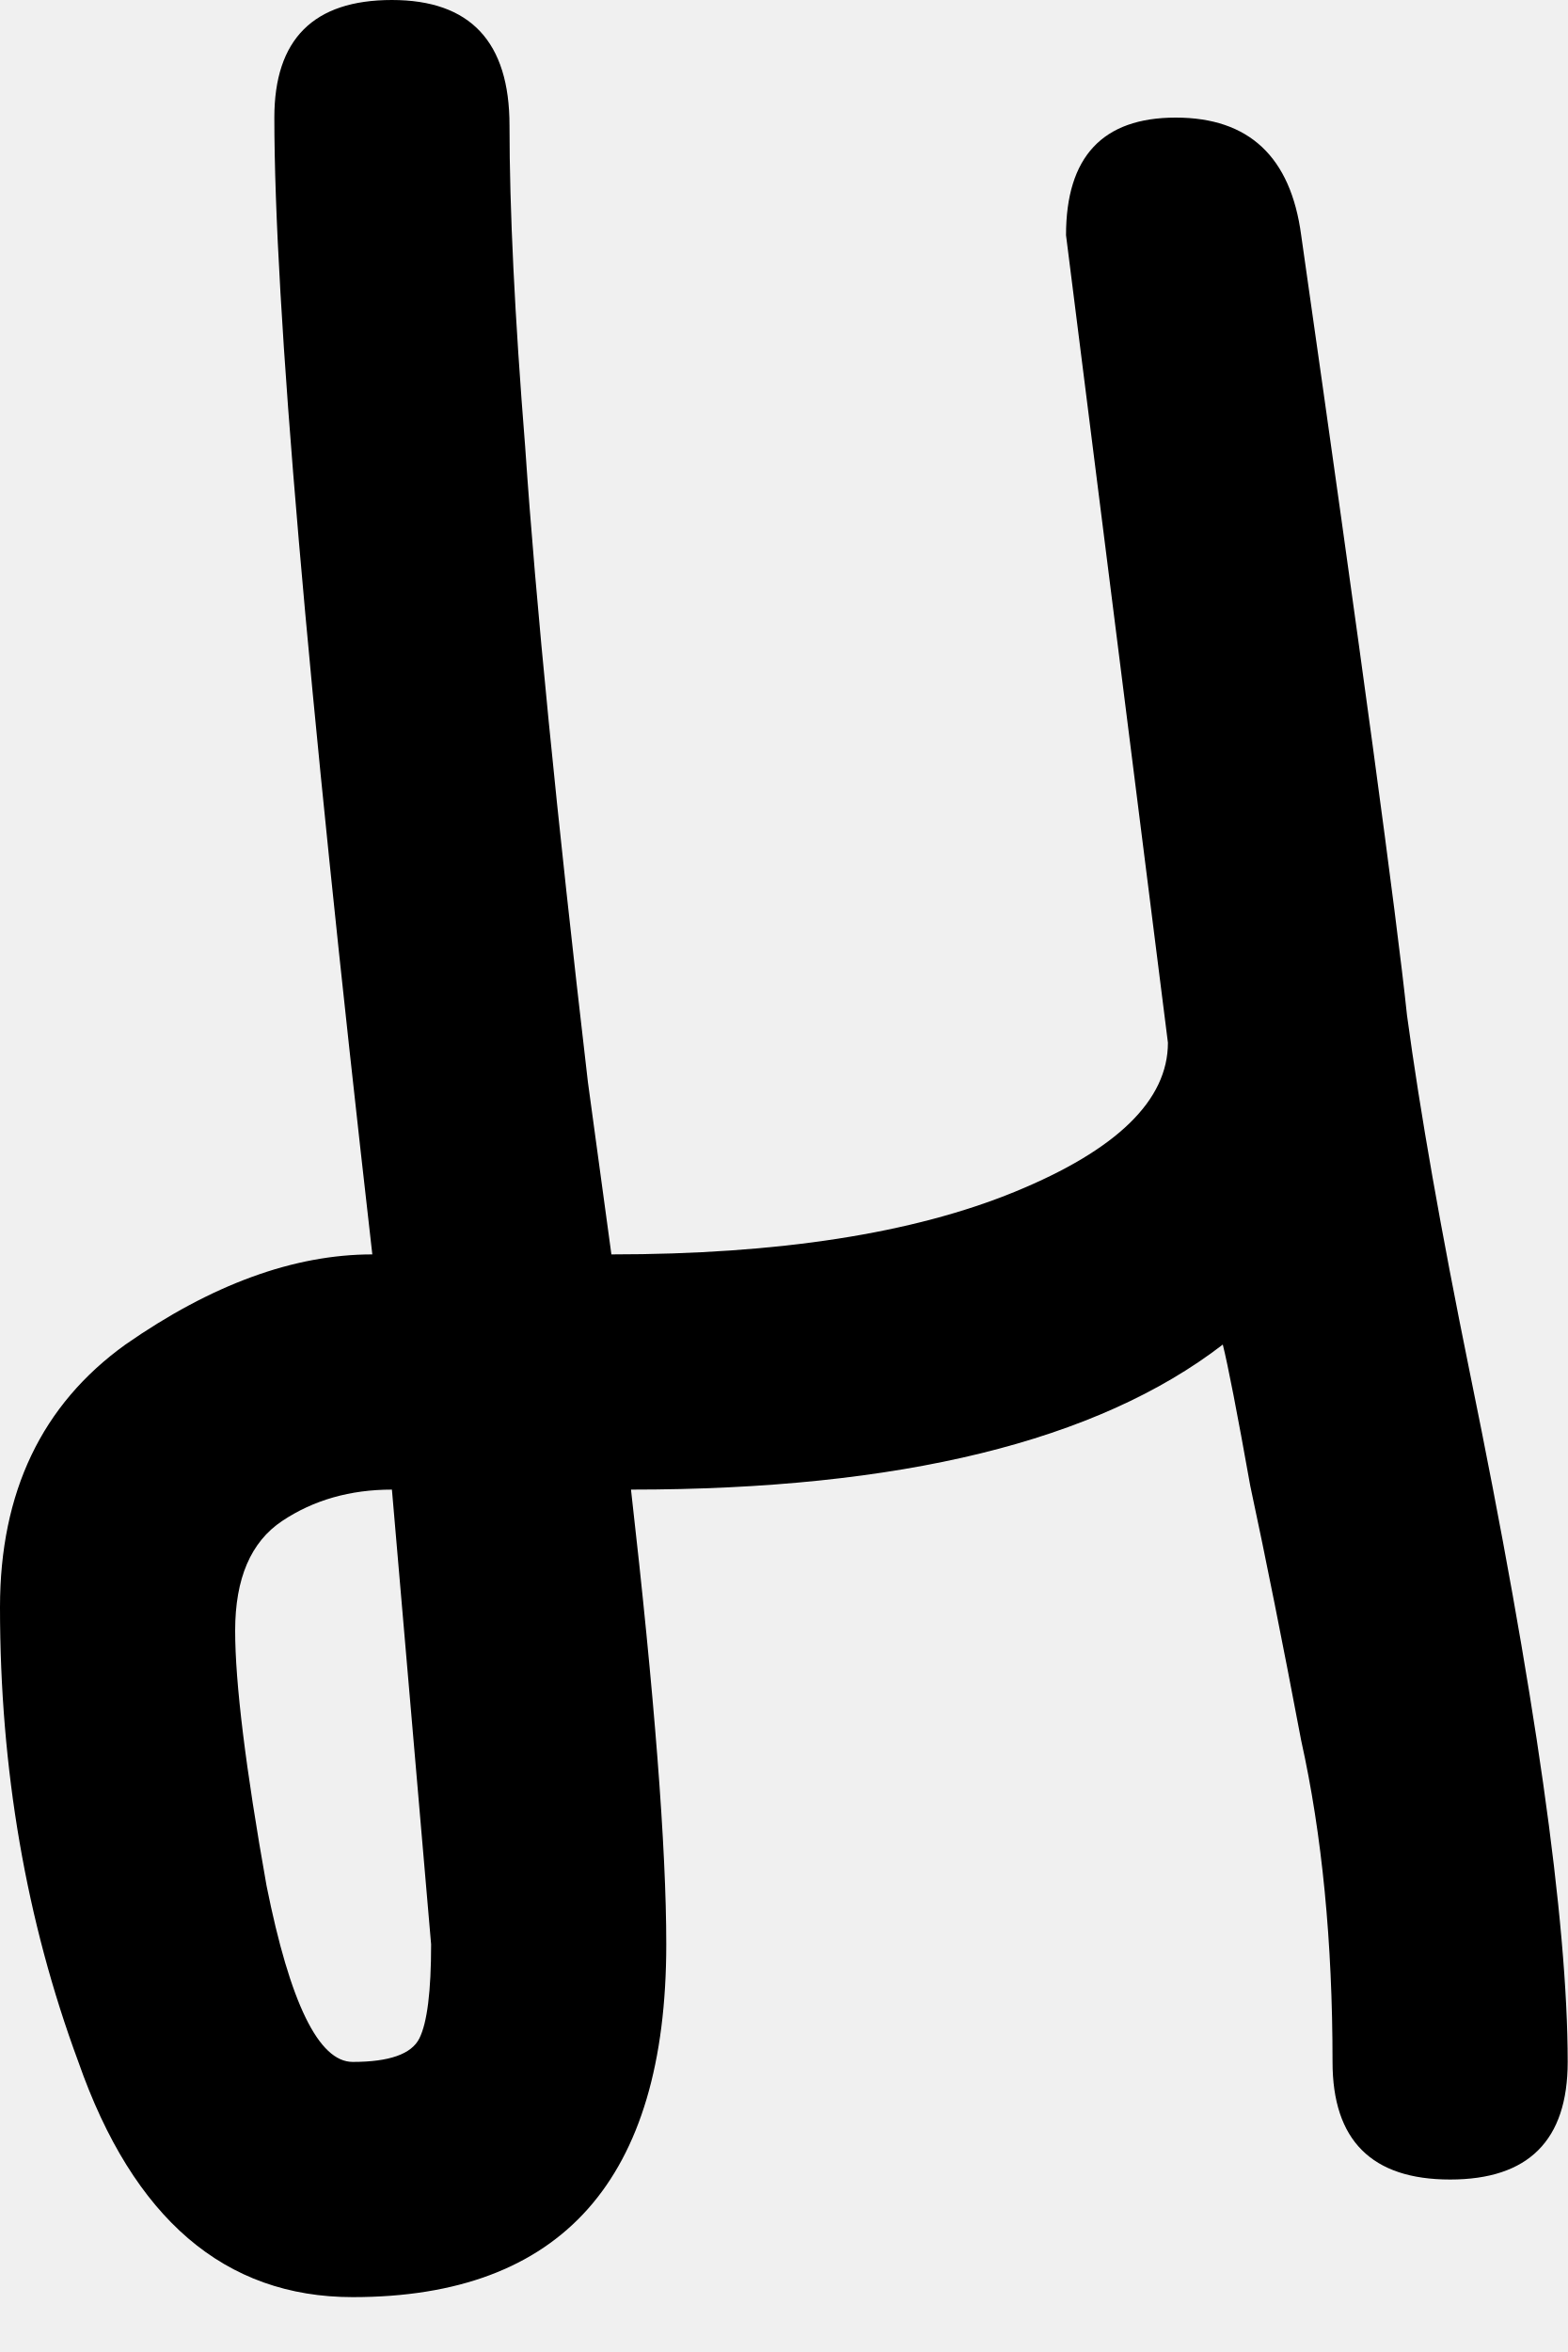
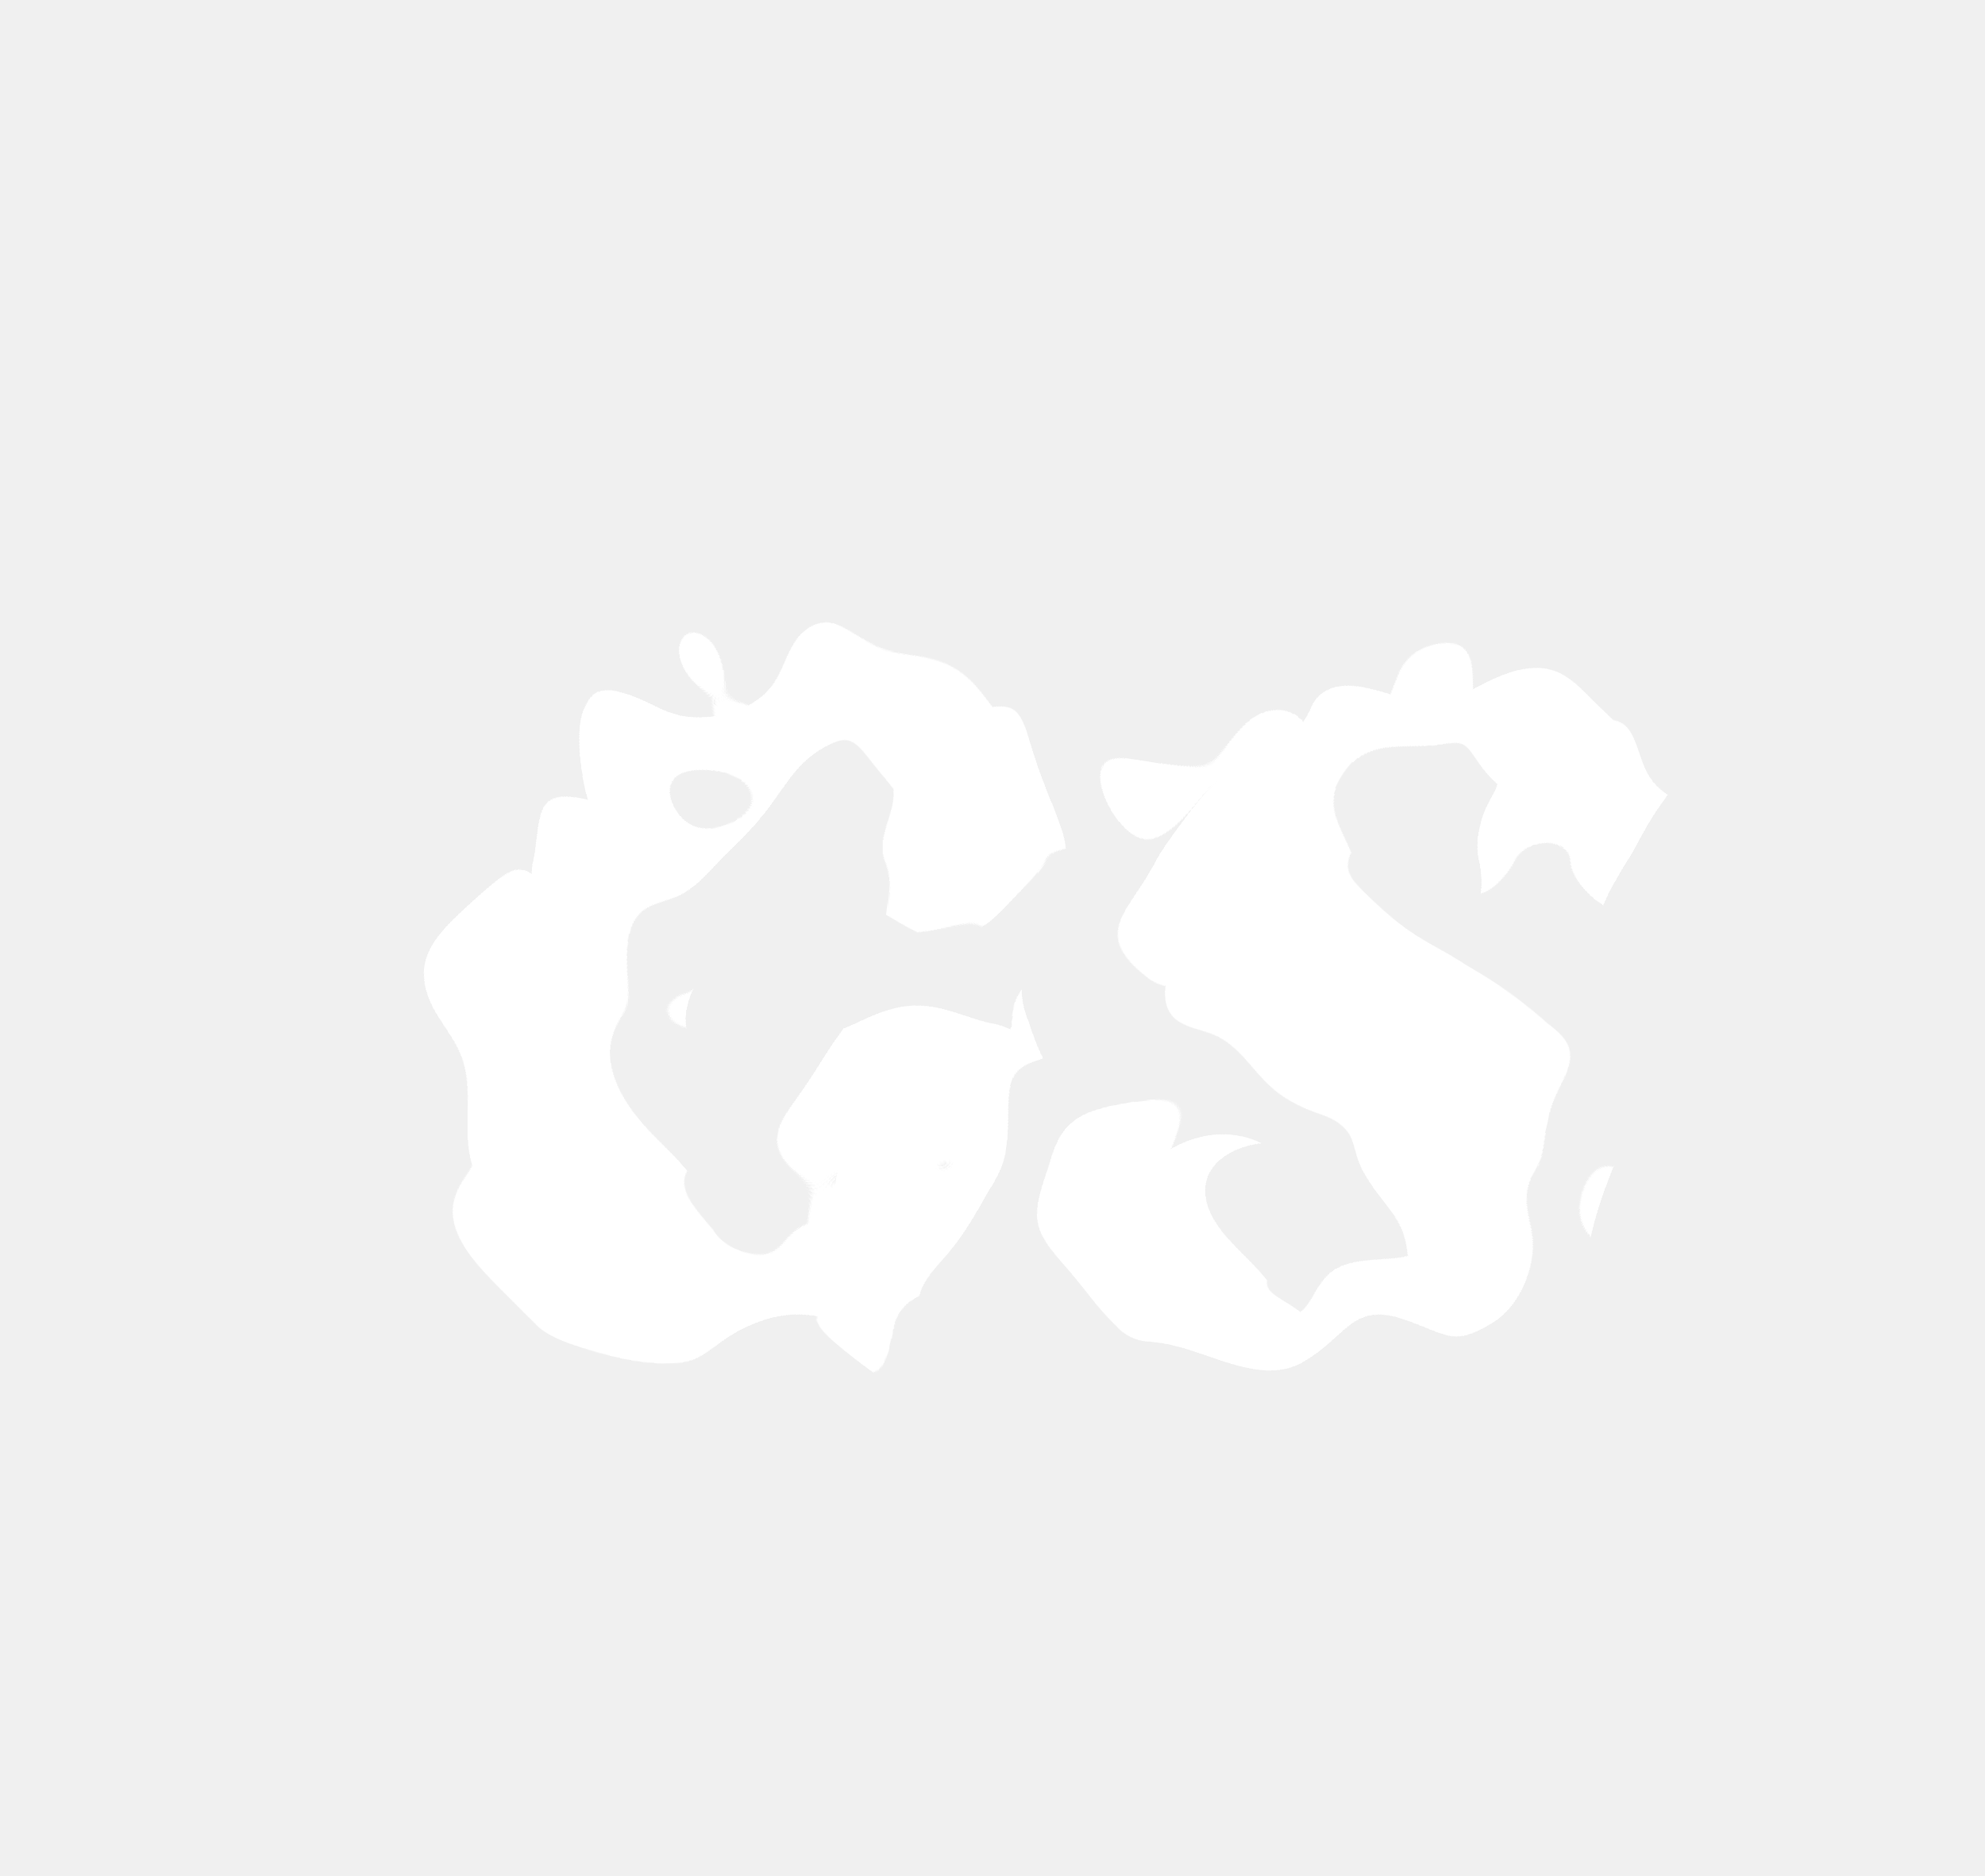
- <svg xmlns="http://www.w3.org/2000/svg" width="24" height="36" viewBox="0 0 24 36" fill="none">
-   <style>@media (prefers-color-scheme:dark){path{fill:#fff}}</style>
-   <path d="M17.88 15.96L16.32 3.6C16.32 2.4 16.88 1.8 18 1.8C19.12 1.8 19.76 2.4 19.92 3.6C20.84 10.04 21.38 14.02 21.54 15.54C21.74 17.02 22.06 18.84 22.5 21C23.5 25.88 24 29.4 24 31.56C24 32.76 23.4 33.36 22.2 33.36C21 33.36 20.4 32.76 20.4 31.56C20.4 29.72 20.24 28.08 19.92 26.64C19.64 25.16 19.38 23.86 19.14 22.74C18.94 21.62 18.8 20.9 18.72 20.58C16.8 22.06 13.78 22.8 9.66 22.8C10.02 25.96 10.2 28.28 10.2 29.76C10.2 33.36 8.6 35.16 5.4 35.16C3.44 35.16 2.04 33.96 1.2 31.56C0.4 29.4 0 27.08 0 24.6C0 22.84 0.64 21.5 1.92 20.58C3.24 19.66 4.5 19.2 5.7 19.2C4.7 10.44 4.2 4.64 4.2 1.8C4.2 0.6 4.8 0 6 0C7.2 0 7.8 0.64 7.8 1.92C7.8 3.2 7.88 4.84 8.04 6.84C8.2 9.2 8.52 12.44 9 16.56L9.36 19.2C11.92 19.2 13.98 18.88 15.54 18.24C17.1 17.6 17.88 16.84 17.88 15.96ZM3.6 24.96C3.6 25.76 3.76 27.06 4.08 28.86C4.44 30.66 4.88 31.56 5.4 31.56C5.96 31.56 6.3 31.44 6.42 31.2C6.54 30.96 6.6 30.48 6.6 29.76L6 22.8C5.36 22.8 4.8 22.96 4.32 23.28C3.84 23.6 3.6 24.16 3.6 24.96Z" fill="#000" />
+ <svg xmlns="http://www.w3.org/2000/svg" width="128.45px" height="121.4px" viewBox="185.775 14.3 128.45 121.4" style="background: rgba(0, 0, 0, 0);" preserveAspectRatio="xMidYMid">
+   <defs>
+     <filter id="editing-jagged" x="-100%" y="-100%" width="300%" height="300%">
+       <feTurbulence result="turb" baseFrequency="0.1" numOctaves="1" seed="1" />
+       <feDisplacementMap in="SourceGraphic" in2="turb" scale="10" />
+     </filter>
+   </defs>
+   <g filter="url(#editing-jagged)">
+     <g transform="translate(209.265, 97.4)">
+       <path d="M27.01-20.61L39.94-21.76L39.94-21.76Q35.33-11.65 35.33 0.06L35.33 0.06L35.33 0.06Q33.60 1.28 31.07 1.28L31.07 1.28L31.07 1.28Q28.54 1.28 26.94 0.10L26.94 0.10L26.94 0.10Q25.34-1.09 25.02-2.30L25.02-2.30L25.02-2.30Q23.42-0.64 20.83 0.32L20.83 0.32L20.83 0.32Q18.24 1.28 15.49 1.28L15.49 1.28L15.49 1.28Q12.74 1.28 10.34 0.38L10.34 0.38L10.34 0.38Q7.94-0.51 6.08-2.50L6.08-2.50L6.08-2.50Q1.98-6.85 1.98-15.10L1.98-15.10L1.98-15.10Q1.98-27.90 8.83-35.58L8.83-35.58L8.83-35.58Q15.87-43.52 28.35-43.52L28.35-43.52L28.35-43.52Q36.99-43.52 40.06-39.04L40.06-39.04L40.06-39.04Q41.02-37.63 41.02-35.94L41.02-35.94L41.02-35.94Q41.02-34.24 40.29-32.80L40.29-32.80L40.29-32.80Q39.55-31.36 38.40-30.21L38.40-30.21L38.40-30.21Q35.65-27.65 32.26-27.65L32.26-27.65L32.26-27.65Q30.91-27.65 29.63-28.10L29.63-28.10L29.63-28.10Q29.89-30.02 29.89-32.26L29.89-32.26L29.89-32.26Q29.89-34.50 29.73-35.52L29.73-35.52L29.73-35.52Q29.57-36.54 29.18-37.38L29.18-37.38L29.18-37.38Q28.35-39.10 26.53-39.10L26.53-39.10L26.53-39.10Q24.70-39.10 22.69-37.15L22.69-37.15L22.69-37.15Q20.67-35.20 19.07-32L19.07-32L19.07-32Q15.55-24.83 15.55-16.19L15.55-16.19L15.55-16.19Q15.55-12.22 17.09-9.41L17.09-9.41L17.09-9.41Q18.75-6.34 21.70-6.34L21.70-6.34L21.70-6.34Q22.72-6.34 23.65-6.85L23.65-6.85L23.65-6.85Q24.58-7.36 24.96-7.74L24.96-7.74L27.01-20.61ZM68.03-29.57L68.03-29.57L68.03-29.57Q68.99-31.49 68.99-33.28L68.99-33.28L68.99-33.28Q68.99-35.07 68.80-36.06L68.80-36.06L68.80-36.06Q68.61-37.06 68.16-37.82L68.16-37.82L68.16-37.82Q67.20-39.49 65.28-39.49L65.28-39.49L65.28-39.49Q62.91-39.49 60.99-37.76L60.99-37.76L60.99-37.76Q58.94-35.97 58.94-33.15L58.94-33.15L58.94-33.15Q58.94-31.36 60.19-29.98L60.19-29.98L60.19-29.98Q61.44-28.61 63.36-27.33L63.36-27.33L63.36-27.33Q65.28-26.05 67.46-24.77L67.46-24.77L67.46-24.77Q69.63-23.49 71.55-21.95L71.55-21.95L71.55-21.95Q75.97-18.43 75.97-13.70L75.97-13.70L75.97-13.70Q75.97-10.50 74.27-7.78L74.27-7.78L74.27-7.78Q72.58-5.06 69.76-3.07L69.76-3.07L69.76-3.07Q63.62 1.28 55.49 1.28L55.49 1.28L55.49 1.28Q48.90 1.28 45.50-0.86L45.50-0.86L45.50-0.86Q42.11-3.01 42.11-6.27L42.11-6.27L42.11-6.27Q42.11-12.10 46.66-13.57L46.66-13.57L46.66-13.57Q47.94-14.02 49.89-14.02L49.89-14.02L49.89-14.02Q51.84-14.02 54.08-13.18L54.08-13.18L54.08-13.18Q53.06-10.56 53.06-8.19L53.06-8.19L53.06-8.19Q53.06-3.07 56.70-3.07L56.70-3.07L56.70-3.07Q59.07-3.07 61.02-4.80L61.02-4.80L61.02-4.80Q62.98-6.53 62.98-8.48L62.98-8.48L62.98-8.48Q62.98-10.43 61.73-11.84L61.73-11.84L61.73-11.84Q60.48-13.25 58.62-14.37L58.62-14.37L58.62-14.37Q56.77-15.49 54.62-16.58L54.62-16.58L54.62-16.58Q52.48-17.66 50.62-19.20L50.62-19.20L50.62-19.20Q46.27-22.72 46.27-28.35L46.27-28.35L46.27-28.35Q46.27-32 48.06-34.85L48.06-34.85L48.06-34.85Q49.86-37.70 52.74-39.62L52.74-39.62L52.74-39.62Q58.50-43.52 65.57-43.52L65.57-43.52L65.57-43.52Q72.64-43.52 76.06-41.41L76.06-41.41L76.06-41.41Q79.49-39.30 79.49-35.71L79.49-35.71L79.49-35.71Q79.49-32.58 77.06-30.59L77.06-30.59L77.06-30.59Q74.94-28.93 72.38-28.93L72.38-28.93L72.38-28.93Q69.82-28.93 68.03-29.57Z" fill="#fff" />
+     </g>
+   </g>
+   <style>text {
+   font-size: 64px;
+   font-family: Arial Black;
+   dominant-baseline: central;
+   text-anchor: middle;
+ }</style>
</svg>
